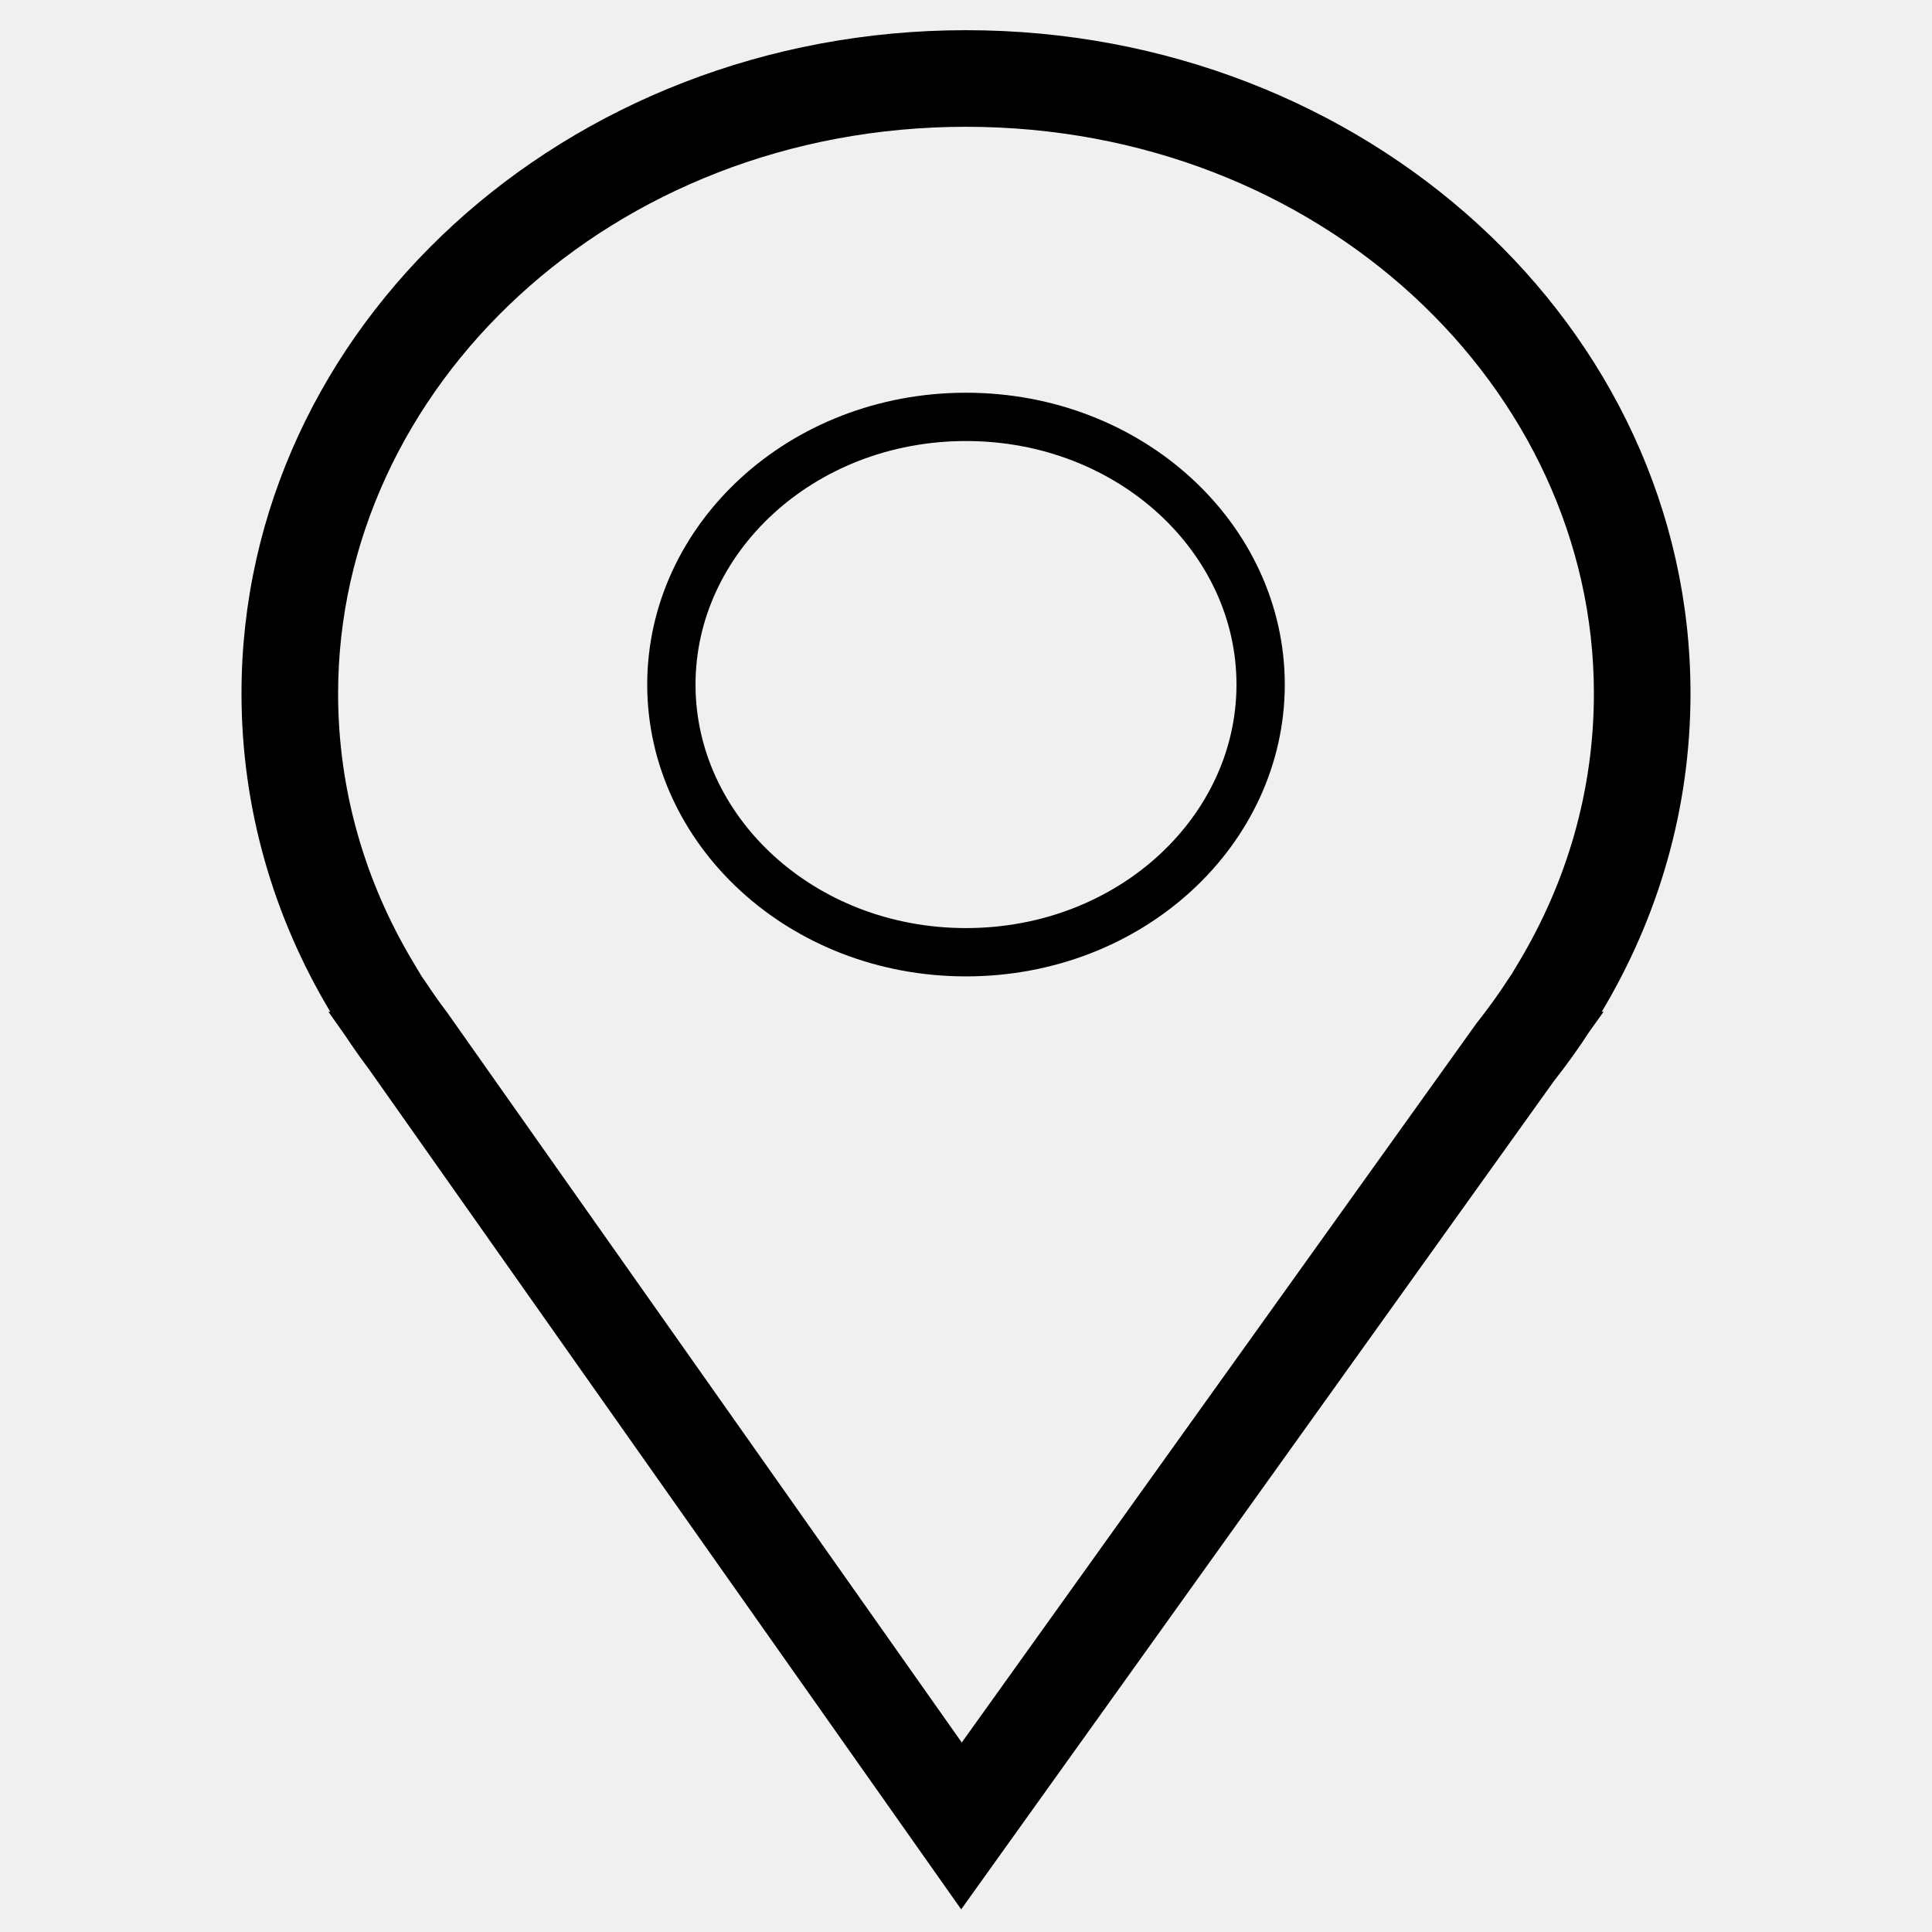
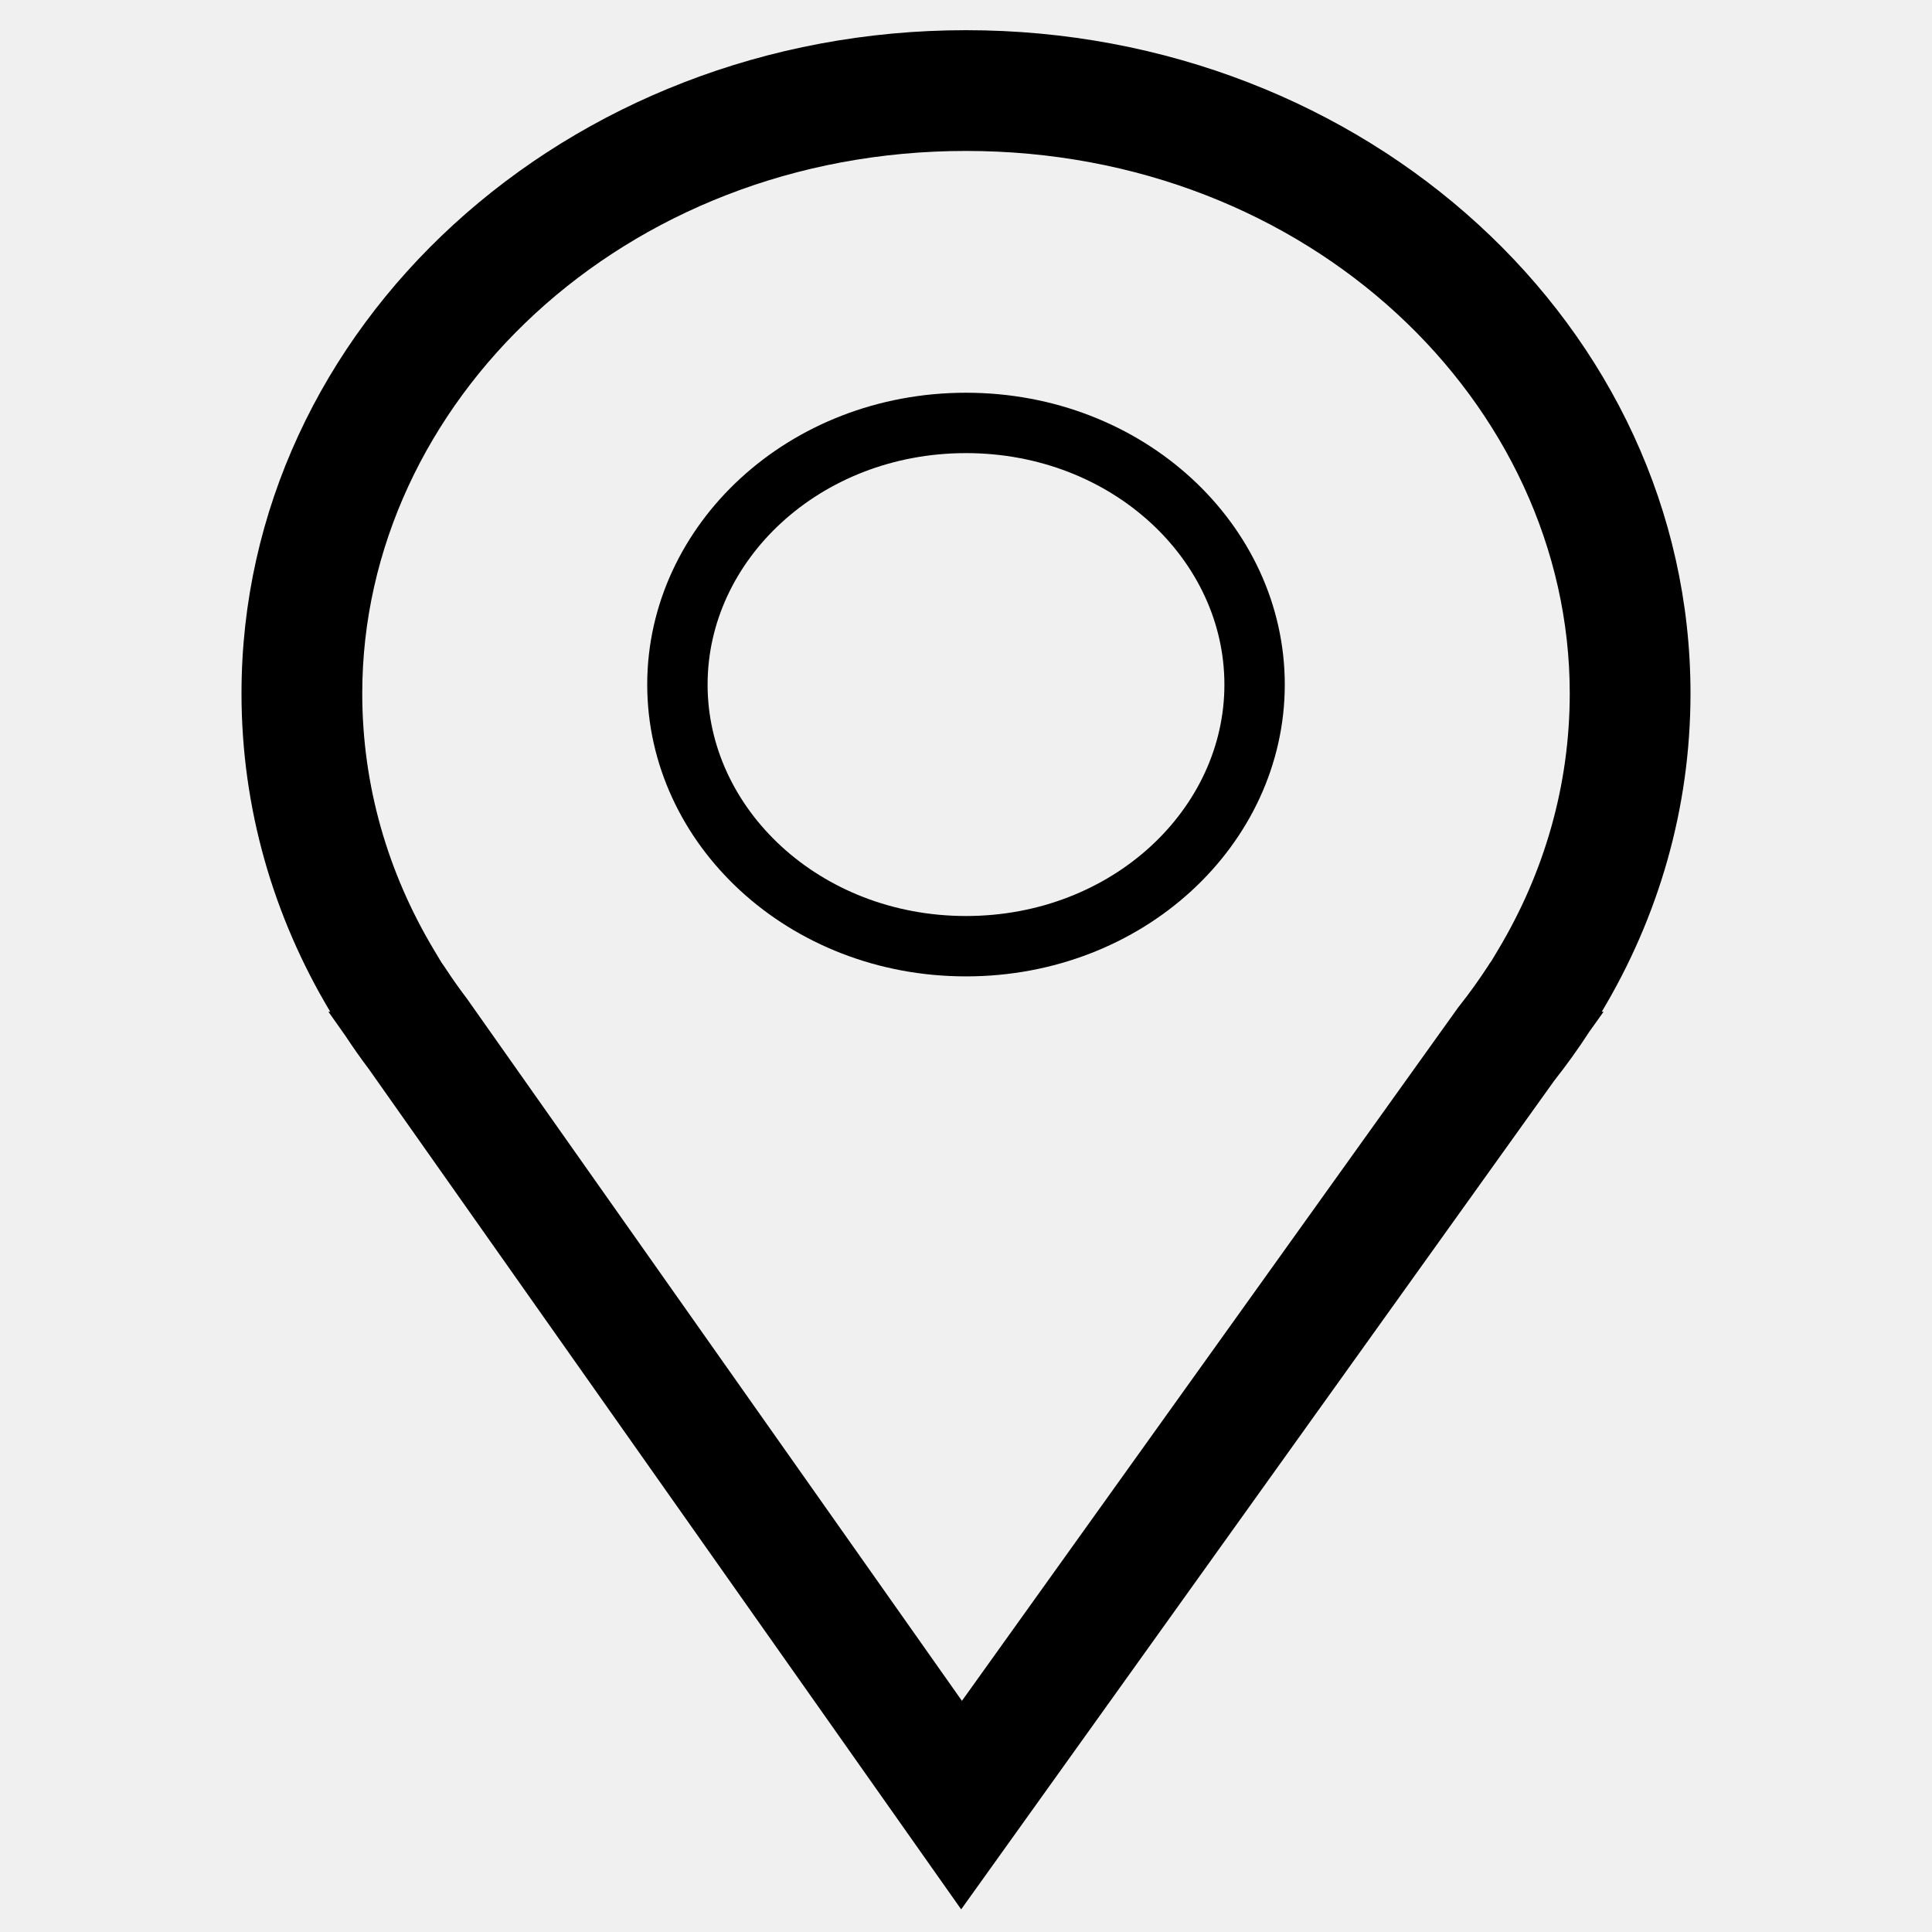
- <svg xmlns="http://www.w3.org/2000/svg" width="40" height="40" viewBox="0 0 40 40" fill="none">
+ <svg xmlns="http://www.w3.org/2000/svg" width="32" height="32" viewBox="0 0 32 32" fill="none">
  <mask id="path-1-inside-1" fill="white">
-     <path fill-rule="evenodd" clip-rule="evenodd" d="M33.162 20.948C34.334 18.991 35 16.745 35 14.357C35 6.773 28.284 0.625 20 0.625C11.716 0.625 5 6.773 5 14.357C5 16.745 5.666 18.991 6.838 20.948H6.8L7.151 21.446C7.305 21.679 7.466 21.908 7.635 22.132L19.9 39.531L32.179 22.373C32.438 22.045 32.681 21.706 32.908 21.356L33.2 20.948H33.162Z" />
+     <path fill-rule="evenodd" clip-rule="evenodd" d="M26.53 16.758C27.467 15.193 28 13.396 28 11.485C28 5.418 22.627 0.5 16 0.5C9.373 0.5 4 5.418 4 11.485C4 13.396 4.533 15.193 5.47 16.758H5.44L5.72 17.155C5.844 17.343 5.973 17.527 6.109 17.707L15.92 31.625L25.744 17.898C25.951 17.636 26.145 17.365 26.326 17.086L26.56 16.758H26.53Z" />
  </mask>
-   <path d="M33.162 20.948L31.446 19.92L29.633 22.948H33.162V20.948ZM6.838 20.948V22.948H10.367L8.554 19.92L6.838 20.948ZM6.8 20.948V18.948H2.943L5.165 22.1L6.8 20.948ZM7.151 21.446L8.82 20.344L8.803 20.319L8.786 20.294L7.151 21.446ZM7.635 22.132L9.27 20.98L9.252 20.955L9.233 20.93L7.635 22.132ZM19.9 39.531L18.265 40.684L19.888 42.985L21.526 40.695L19.9 39.531ZM32.179 22.373L30.608 21.137L30.58 21.172L30.553 21.209L32.179 22.373ZM32.908 21.356L31.281 20.192L31.255 20.23L31.23 20.268L32.908 21.356ZM33.2 20.948L34.826 22.112L37.091 18.948H33.2V20.948ZM33 14.357C33 16.366 32.441 18.259 31.446 19.92L34.878 21.975C36.227 19.724 37 17.124 37 14.357H33ZM20 2.625C27.35 2.625 33 8.04 33 14.357H37C37 5.506 29.219 -1.375 20 -1.375V2.625ZM7 14.357C7 8.04 12.65 2.625 20 2.625V-1.375C10.781 -1.375 3 5.506 3 14.357H7ZM8.554 19.92C7.559 18.259 7 16.366 7 14.357H3C3 17.124 3.773 19.724 5.122 21.975L8.554 19.92ZM6.8 22.948H6.838V18.948H6.8V22.948ZM8.786 20.294L8.435 19.796L5.165 22.1L5.516 22.598L8.786 20.294ZM9.233 20.93C9.089 20.739 8.952 20.543 8.82 20.344L5.482 22.547C5.658 22.815 5.843 23.078 6.036 23.334L9.233 20.93ZM21.535 38.379L9.27 20.98L6 23.285L18.265 40.684L21.535 38.379ZM30.553 21.209L18.273 38.367L21.526 40.695L33.806 23.538L30.553 21.209ZM31.23 20.268C31.037 20.566 30.829 20.856 30.608 21.137L33.751 23.61C34.047 23.234 34.326 22.845 34.586 22.444L31.23 20.268ZM31.573 19.784L31.281 20.192L34.534 22.52L34.826 22.112L31.573 19.784ZM33.162 22.948H33.2V18.948H33.162V22.948Z" fill="black" mask="url(#path-1-inside-1)" />
-   <path d="M26.1 14.173C26.1 17.193 23.411 19.715 20 19.715C16.588 19.715 13.9 17.193 13.9 14.173C13.9 11.153 16.588 8.631 20 8.631C23.411 8.631 26.1 11.153 26.1 14.173Z" stroke="black" />
+   <path d="M26.53 16.758L24.814 15.731L23.001 18.758H26.53V16.758ZM5.47 16.758V18.758H8.999L7.186 15.731L5.47 16.758ZM5.44 16.758V14.758H1.583L3.805 17.911L5.44 16.758ZM5.72 17.155L7.389 16.054L7.372 16.028L7.355 16.003L5.72 17.155ZM6.109 17.707L7.744 16.555L7.726 16.53L7.707 16.505L6.109 17.707ZM15.92 31.625L14.285 32.777L15.908 35.079L17.546 32.789L15.92 31.625ZM25.744 17.898L24.172 16.661L24.144 16.697L24.118 16.734L25.744 17.898ZM26.326 17.086L24.699 15.922L24.672 15.959L24.648 15.998L26.326 17.086ZM26.56 16.758L28.186 17.922L30.451 14.758H26.56V16.758ZM26 11.485C26 13.017 25.574 14.461 24.814 15.731L28.246 17.786C29.36 15.925 30 13.775 30 11.485H26ZM16 2.5C21.693 2.5 26 6.686 26 11.485H30C30 4.151 23.562 -1.5 16 -1.5V2.5ZM6 11.485C6 6.686 10.307 2.5 16 2.5V-1.5C8.438 -1.5 2 4.151 2 11.485H6ZM7.186 15.731C6.426 14.461 6 13.017 6 11.485H2C2 13.775 2.64 15.925 3.754 17.786L7.186 15.731ZM5.44 18.758H5.47V14.758H5.44V18.758ZM7.355 16.003L7.075 15.606L3.805 17.911L4.085 18.308L7.355 16.003ZM7.707 16.505C7.596 16.358 7.49 16.207 7.389 16.054L4.05 18.256C4.197 18.479 4.35 18.696 4.51 18.909L7.707 16.505ZM17.555 30.473L7.744 16.555L4.474 18.859L14.285 32.777L17.555 30.473ZM24.118 16.734L14.294 30.461L17.546 32.789L27.371 19.062L24.118 16.734ZM24.648 15.998C24.5 16.225 24.342 16.446 24.172 16.661L27.316 19.134C27.56 18.825 27.789 18.505 28.003 18.174L24.648 15.998ZM24.934 15.594L24.699 15.922L27.952 18.25L28.186 17.922L24.934 15.594ZM26.53 18.758H26.56V14.758H26.53V18.758Z" fill="black" mask="url(#path-1-inside-1)" />
+   <path d="M20.78 11.339C20.78 13.691 18.682 15.672 16 15.672C13.318 15.672 11.22 13.691 11.22 11.339C11.22 8.986 13.318 7.005 16 7.005C18.682 7.005 20.78 8.986 20.78 11.339Z" stroke="black" />
</svg>
